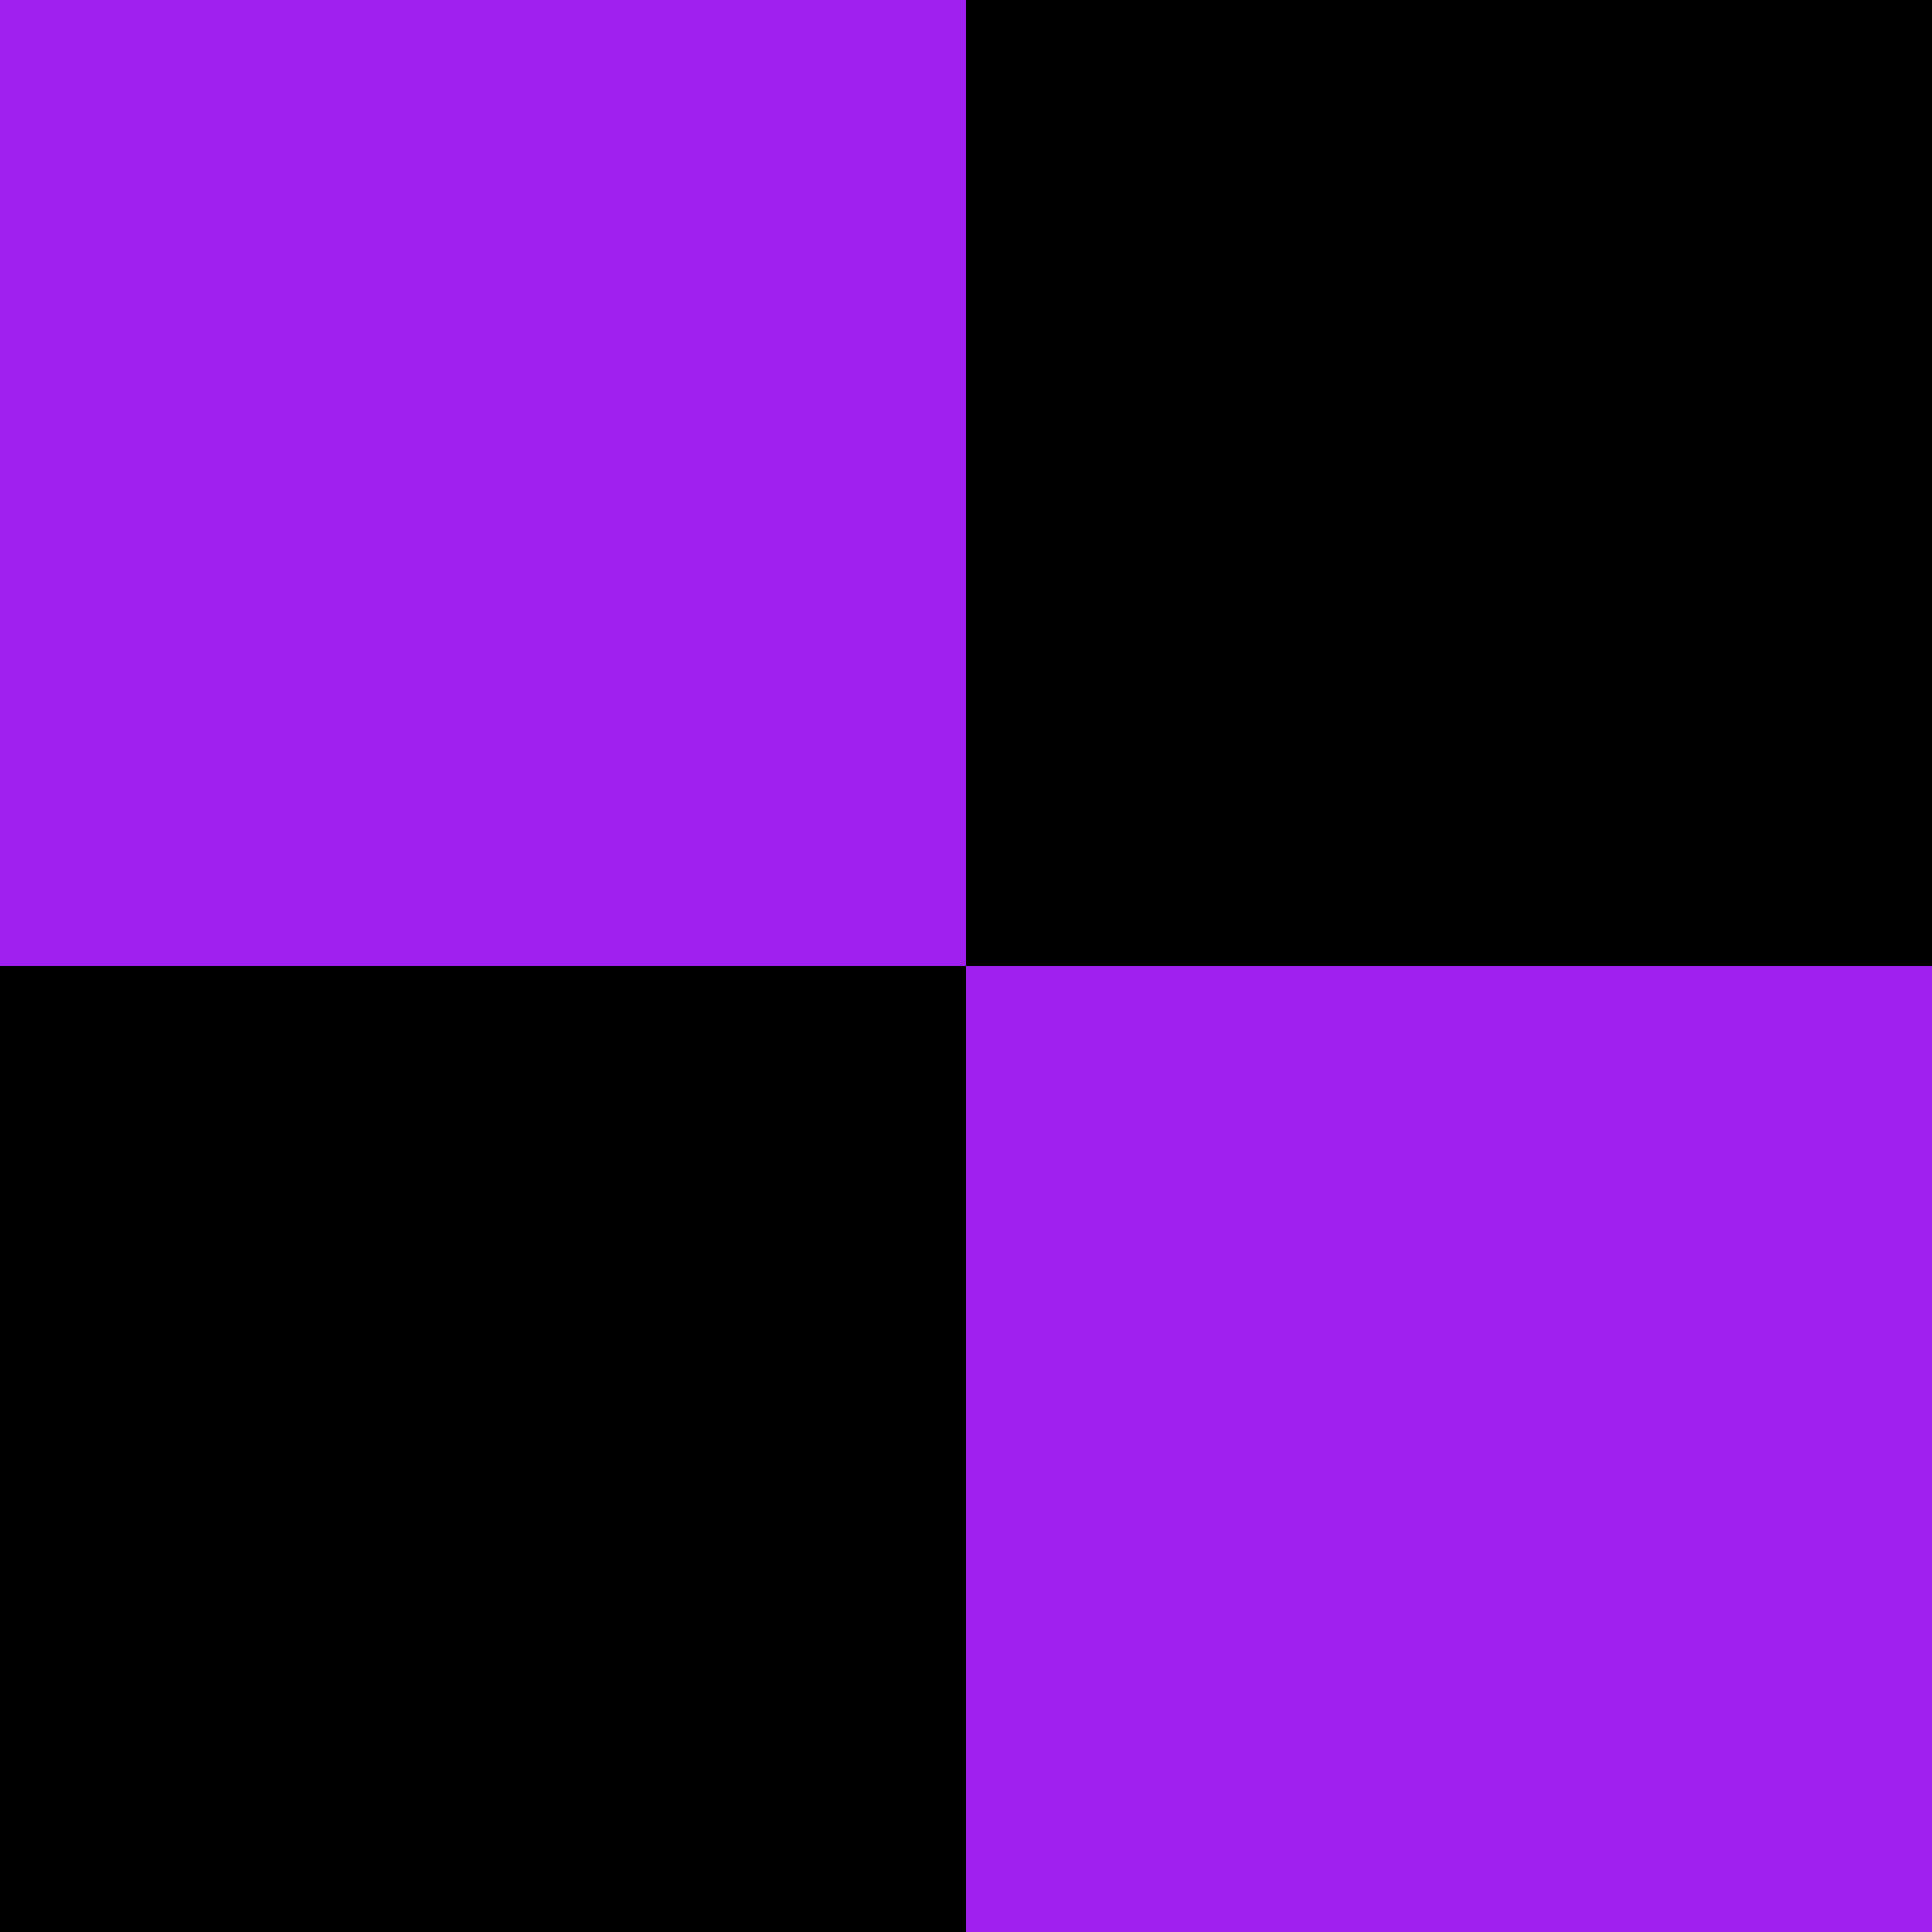
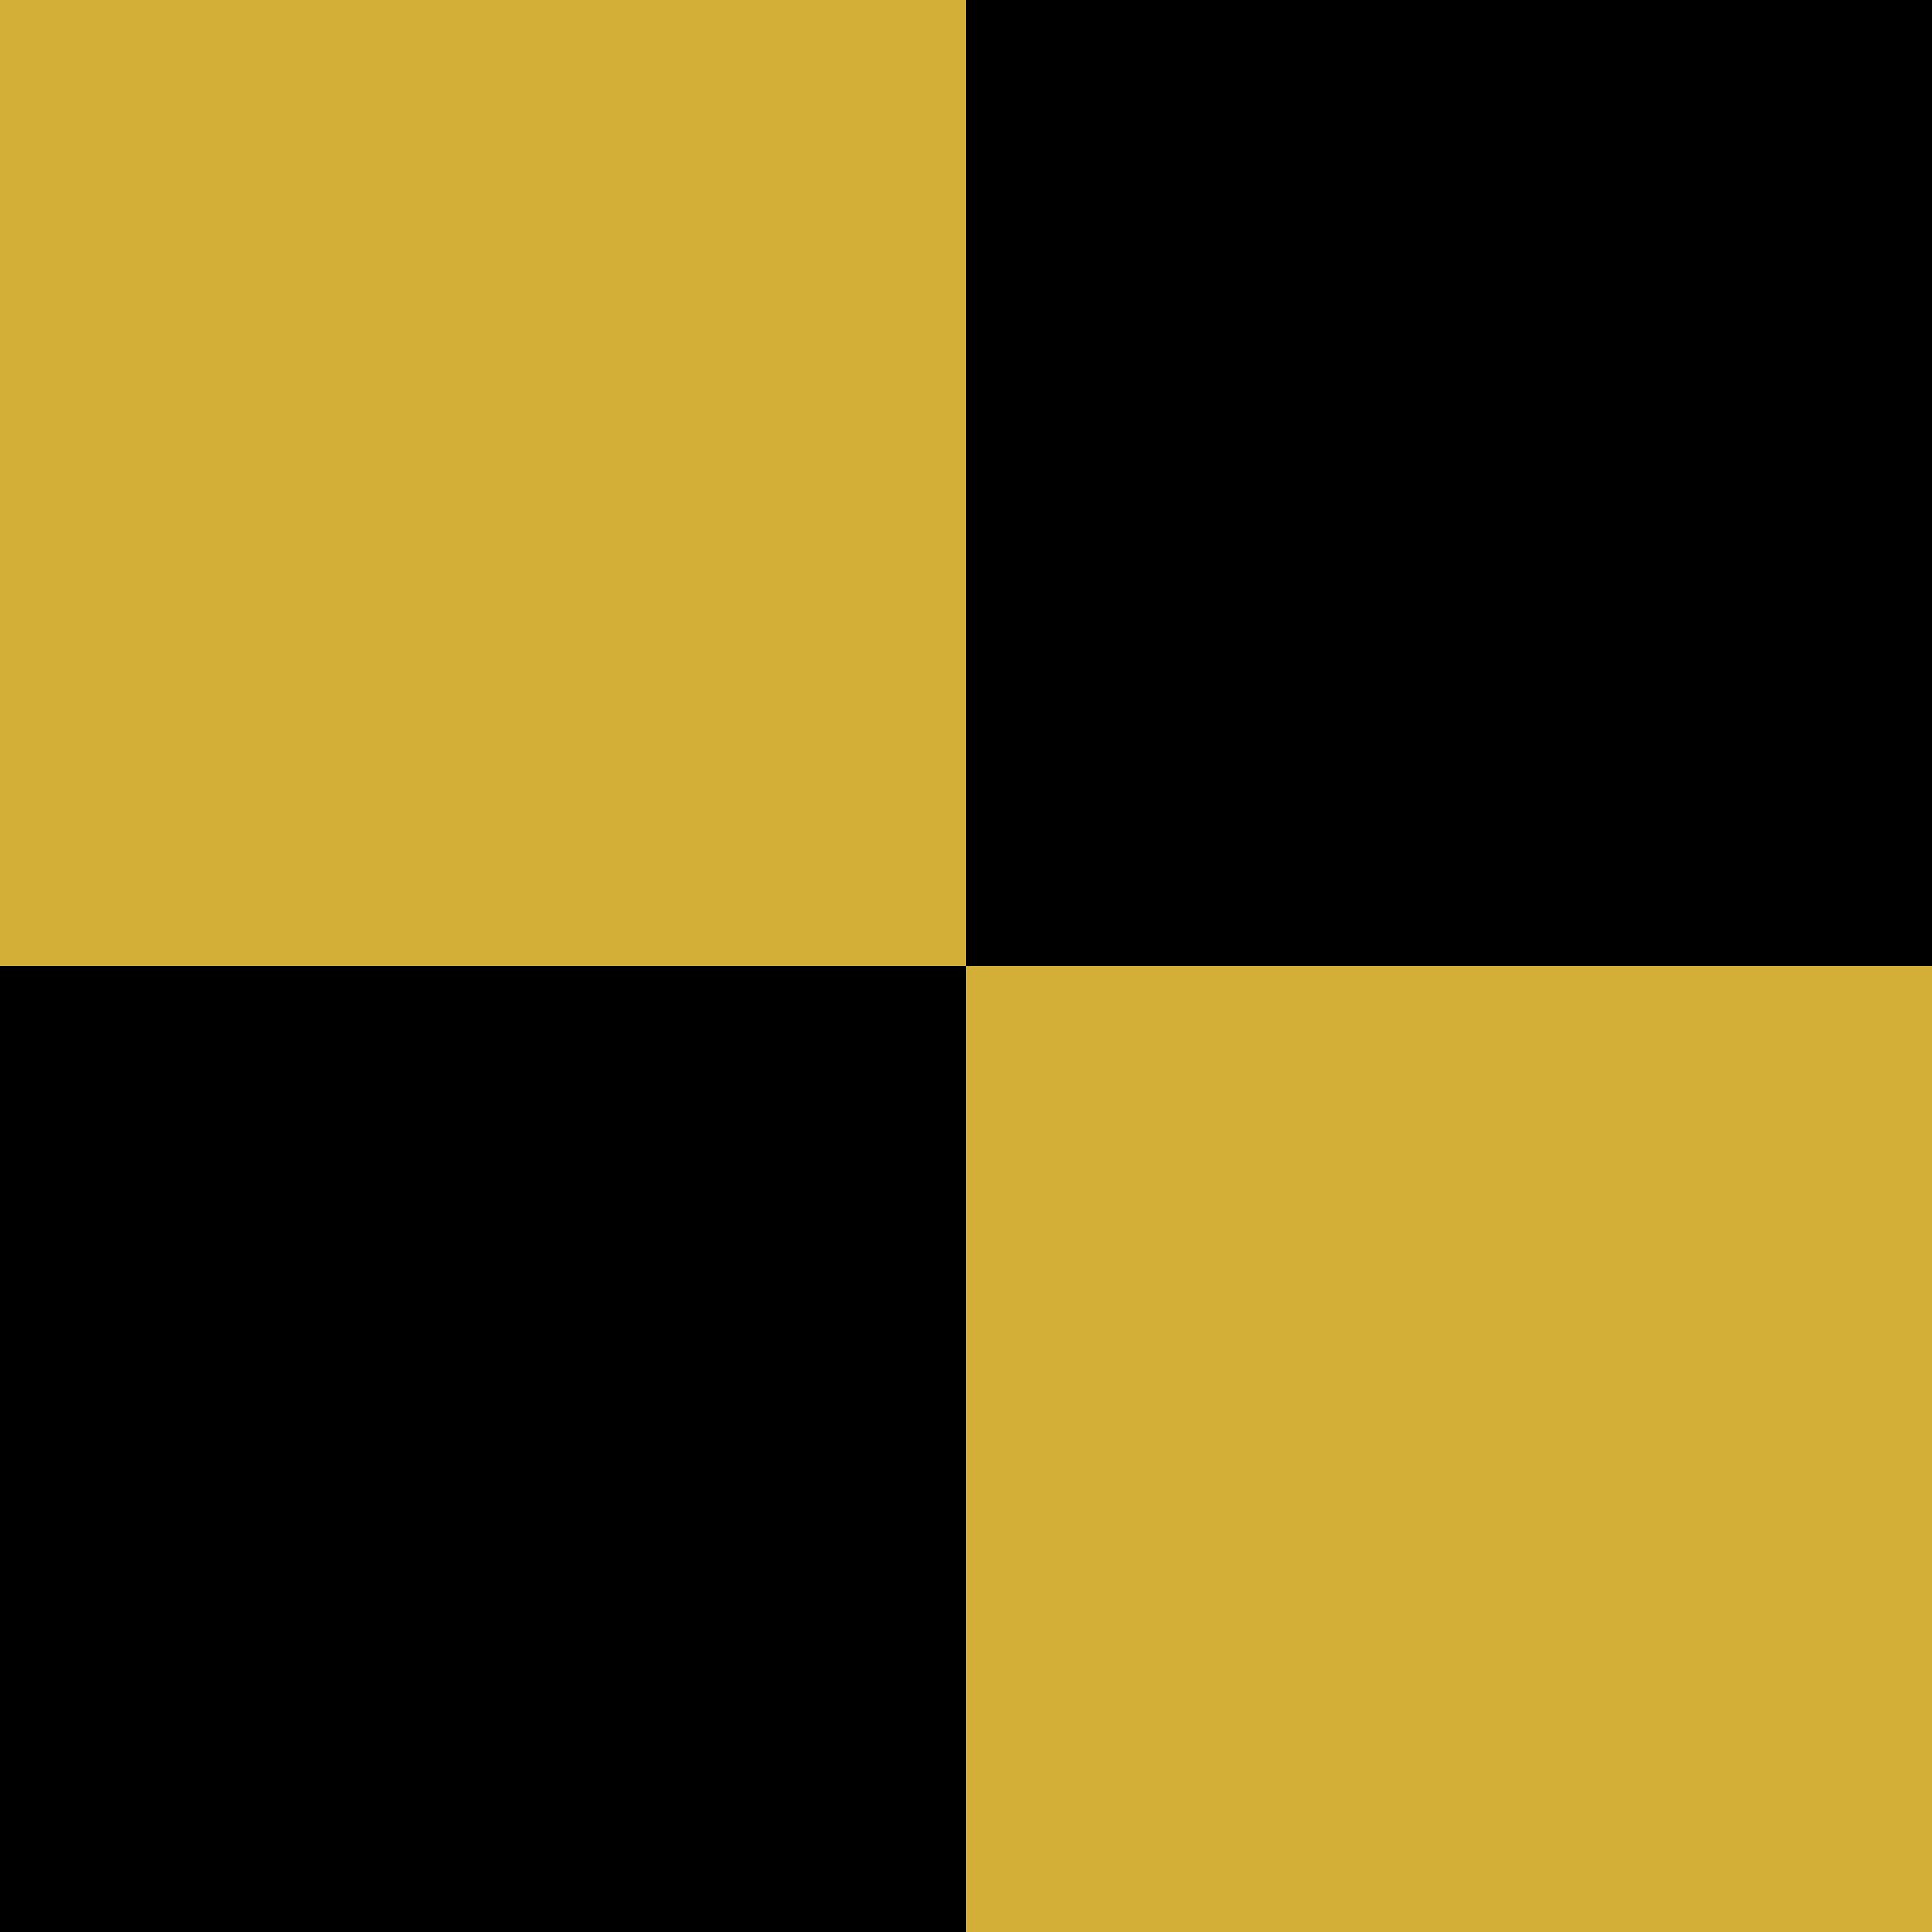
<svg xmlns="http://www.w3.org/2000/svg" viewBox="0 0 2 2" shape-rendering="crispEdges">
  <rect width="2" height="2" fill="#000" />
-   <rect width="1" height="1" fill="#a020f0" />
-   <rect x="1" y="1" width="1" height="1" fill="#a020f0" />
+   <rect width="1" height="1" fill="#d4af37" />
+   <rect x="1" y="1" width="1" height="1" fill="#d4af37" />
</svg>
